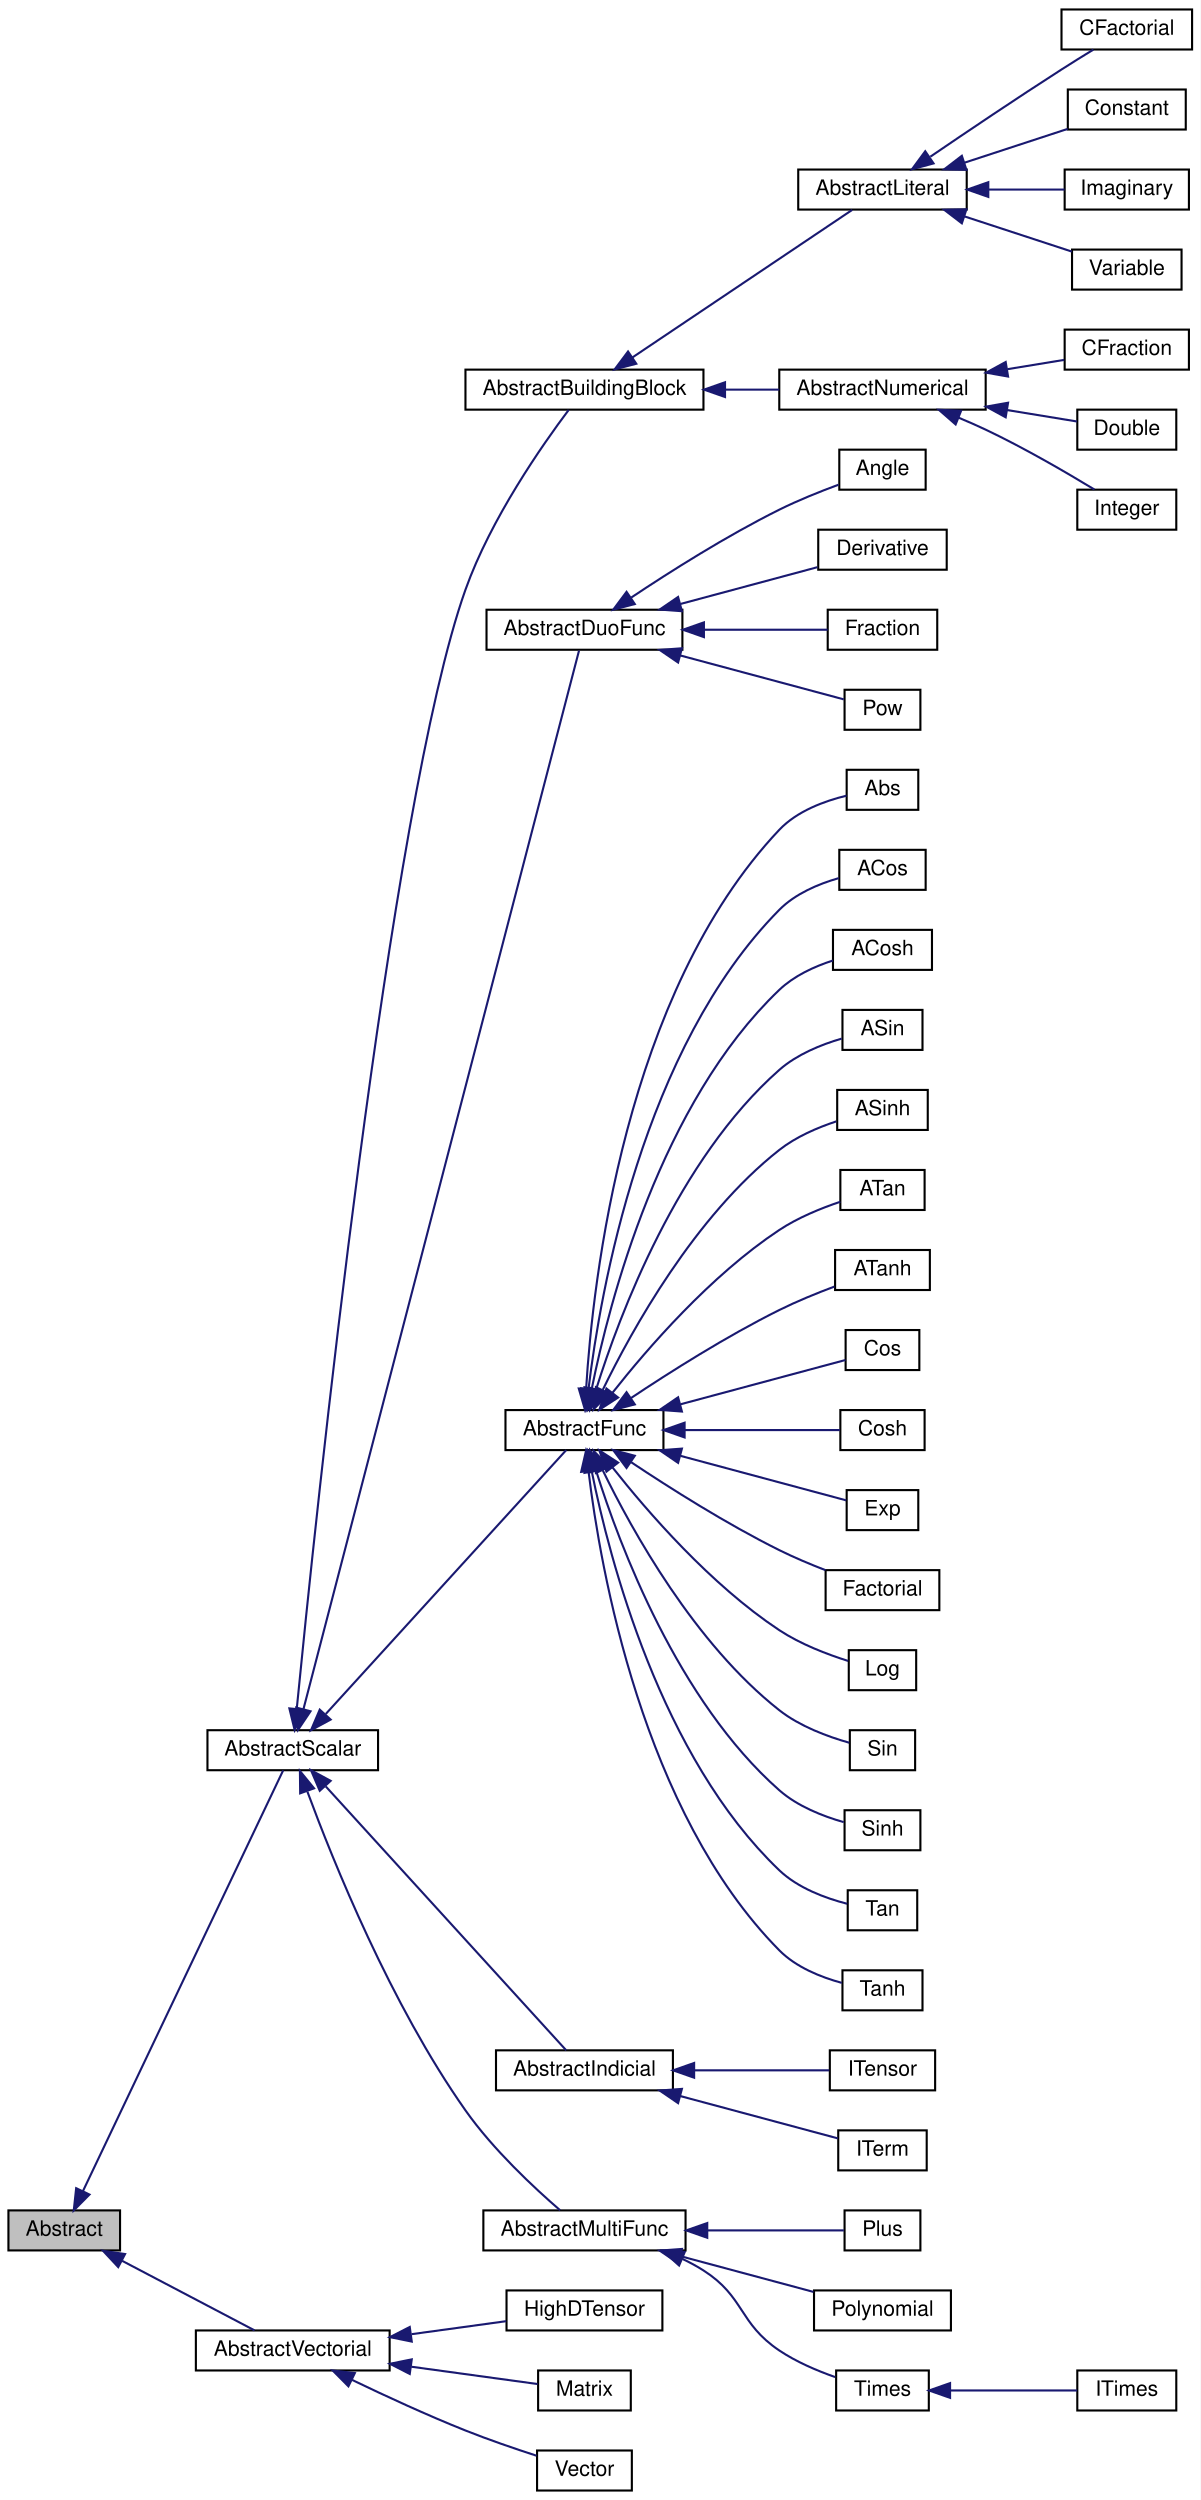
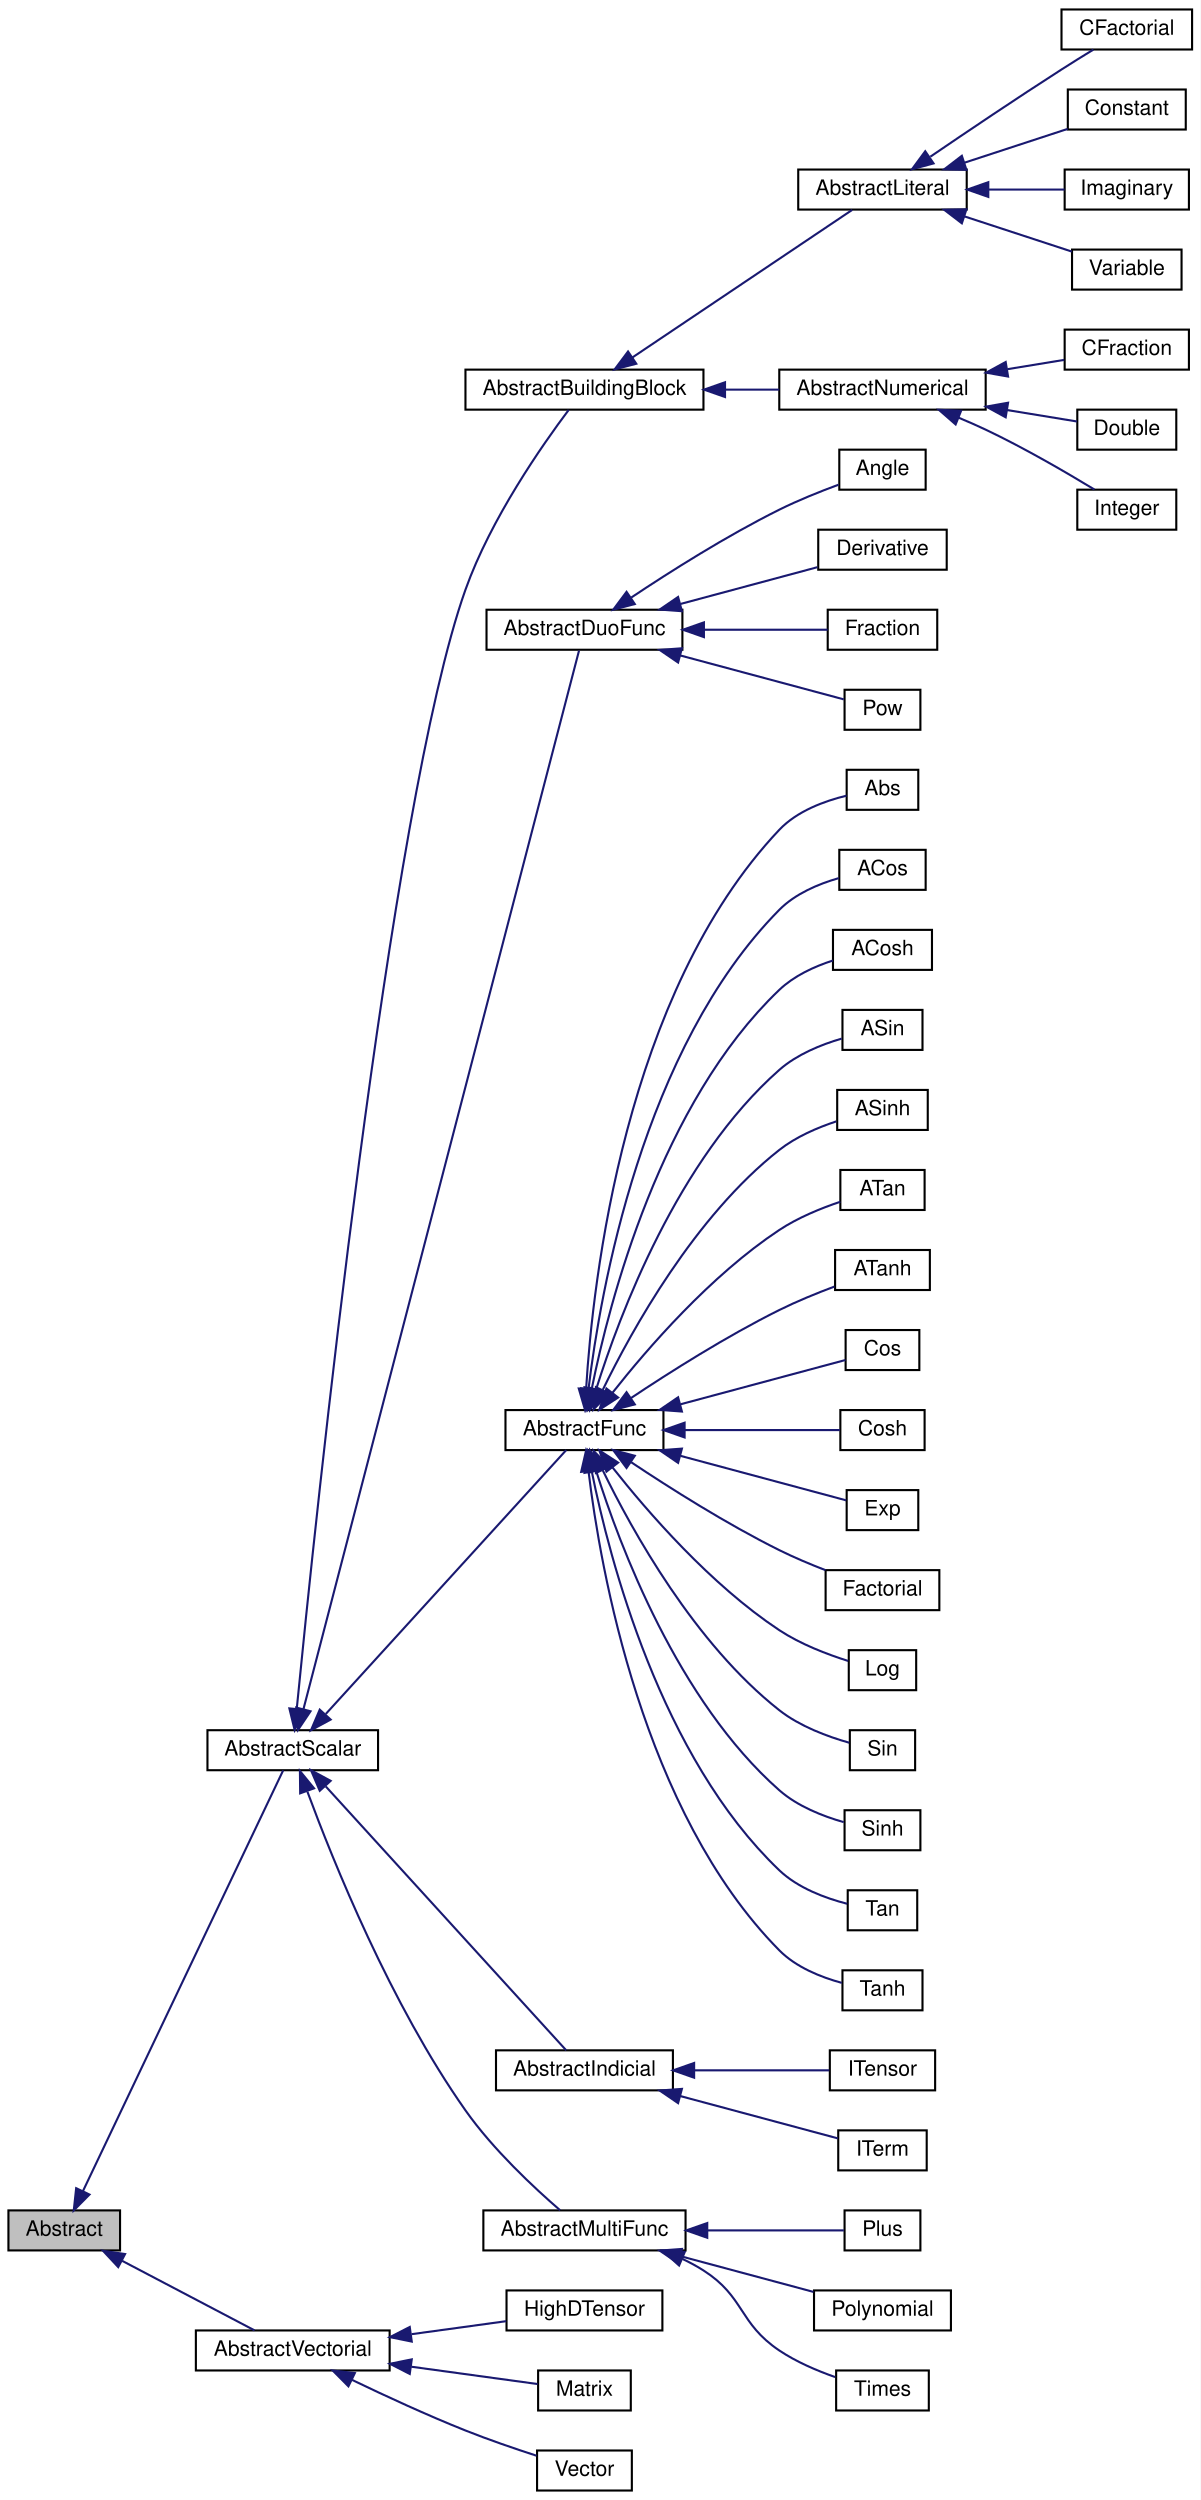
<svg xmlns="http://www.w3.org/2000/svg" xmlns:xlink="http://www.w3.org/1999/xlink" width="570pt" height="1187pt" viewBox="0.00 0.00 570.00 1187.00">
  <g id="graph0" class="graph" transform="scale(1 1) rotate(0) translate(4 1183)">
    <polygon fill="#ffffff" stroke="transparent" points="-4,4 -4,-1183 566,-1183 566,4 -4,4" />
    <g id="node1" class="node">
      <polygon fill="#bfbfbf" stroke="#000000" points="0,-114.5 0,-133.5 53,-133.5 53,-114.5 0,-114.5" />
      <text text-anchor="middle" x="26.5" y="-121.5" font-family="Helvetica,sans-Serif" font-size="10.00" fill="#000000">Abstract</text>
    </g>
    <g id="node2" class="node">
      <g id="a_node2">
        <a xlink:href="classAbstractScalar.html" target="_top" xlink:title="Abstract class concerning all scalars (dim = 0). Allows to implement one time getDim() = 0 for all sc...">
          <polygon fill="#ffffff" stroke="#000000" points="94.5,-342.5 94.5,-361.5 175.5,-361.5 175.5,-342.5 94.5,-342.5" />
          <text text-anchor="middle" x="135" y="-349.5" font-family="Helvetica,sans-Serif" font-size="10.00" fill="#000000">AbstractScalar</text>
        </a>
      </g>
    </g>
    <g id="edge1" class="edge">
      <path fill="none" stroke="#191970" d="M35.403,-142.709C57.456,-189.05 114.019,-307.911 130.457,-342.453" />
      <polygon fill="#191970" stroke="#191970" points="38.481,-141.032 31.024,-133.507 32.161,-144.04 38.481,-141.032" />
    </g>
-     <g id="node43" class="node">
-       <g id="a_node43">
+     <g id="node42" class="node">
+       <g id="a_node42">
        <a xlink:href="classAbstractVectorial.html" target="_top" xlink:title="AbstractVectorial">
          <polygon fill="#ffffff" stroke="#000000" points="89,-57.5 89,-76.5 181,-76.5 181,-57.5 89,-57.5" />
          <text text-anchor="middle" x="135" y="-64.5" font-family="Helvetica,sans-Serif" font-size="10.00" fill="#000000">AbstractVectorial</text>
        </a>
      </g>
    </g>
-     <g id="edge42" class="edge">
+     <g id="edge41" class="edge">
      <path fill="none" stroke="#191970" d="M54.011,-109.547C73.72,-99.193 99.709,-85.54 116.866,-76.526" />
      <polygon fill="#191970" stroke="#191970" points="52.13,-106.582 44.906,-114.331 55.386,-112.778 52.13,-106.582" />
    </g>
    <g id="node3" class="node">
      <g id="a_node3">
        <a xlink:href="classAbstractBuildingBlock.html" target="_top" xlink:title="Abstract class from which derive all building blocks of exprs, i.e. objects not function of further e...">
          <polygon fill="#ffffff" stroke="#000000" points="217,-988.5 217,-1007.5 330,-1007.5 330,-988.5 217,-988.5" />
          <text text-anchor="middle" x="273.5" y="-995.5" font-family="Helvetica,sans-Serif" font-size="10.00" fill="#000000">AbstractBuildingBlock</text>
        </a>
      </g>
    </g>
    <g id="edge2" class="edge">
      <path fill="none" stroke="#191970" d="M136.906,-371.765C145.375,-457.975 180.782,-801.306 217,-903 229.039,-936.804 253.637,-971.913 266.023,-988.383" />
      <polygon fill="#191970" stroke="#191970" points="140.364,-371.169 135.911,-361.556 133.397,-371.848 140.364,-371.169" />
    </g>
    <g id="node13" class="node">
      <g id="a_node13">
        <a xlink:href="classAbstractDuoFunc.html" target="_top" xlink:title="Handle functions of multiple arguments. In the case of the call of a simplification function...">
          <polygon fill="#ffffff" stroke="#000000" points="227,-874.5 227,-893.5 320,-893.5 320,-874.5 227,-874.5" />
          <text text-anchor="middle" x="273.5" y="-881.5" font-family="Helvetica,sans-Serif" font-size="10.00" fill="#000000">AbstractDuoFunc</text>
        </a>
      </g>
    </g>
    <g id="edge12" class="edge">
      <path fill="none" stroke="#191970" d="M140.1,-371.591C162.815,-458.842 254.383,-810.569 270.93,-874.129" />
      <polygon fill="#191970" stroke="#191970" points="143.429,-370.484 137.522,-361.688 136.655,-372.247 143.429,-370.484" />
    </g>
    <g id="node18" class="node">
      <g id="a_node18">
        <a xlink:href="classAbstractFunc.html" target="_top" xlink:title="Base class for scalar functions of one argument. ">
          <polygon fill="#ffffff" stroke="#000000" points="236,-494.5 236,-513.5 311,-513.5 311,-494.5 236,-494.5" />
          <text text-anchor="middle" x="273.5" y="-501.5" font-family="Helvetica,sans-Serif" font-size="10.00" fill="#000000">AbstractFunc</text>
        </a>
      </g>
    </g>
    <g id="edge17" class="edge">
      <path fill="none" stroke="#191970" d="M150.673,-369.201C179.943,-401.324 242.011,-469.442 264.839,-494.495" />
      <polygon fill="#191970" stroke="#191970" points="152.986,-366.543 143.664,-361.508 147.812,-371.257 152.986,-366.543" />
    </g>
    <g id="node35" class="node">
      <g id="a_node35">
        <a xlink:href="classAbstractIndicial.html" target="_top" xlink:title="AbstractIndicial">
          <polygon fill="#ffffff" stroke="#000000" points="231.5,-190.5 231.5,-209.5 315.5,-209.5 315.5,-190.5 231.5,-190.5" />
          <text text-anchor="middle" x="273.5" y="-197.5" font-family="Helvetica,sans-Serif" font-size="10.00" fill="#000000">AbstractIndicial</text>
        </a>
      </g>
    </g>
    <g id="edge34" class="edge">
      <path fill="none" stroke="#191970" d="M150.673,-334.799C179.943,-302.676 242.011,-234.559 264.839,-209.505" />
      <polygon fill="#191970" stroke="#191970" points="147.812,-332.743 143.664,-342.492 152.986,-337.457 147.812,-332.743" />
    </g>
    <g id="node38" class="node">
      <g id="a_node38">
        <a xlink:href="classAbstractMultiFunc.html" target="_top" xlink:title="Handle functions of multiple arguments. In the case of the call of a simplification function...">
          <polygon fill="#ffffff" stroke="#000000" points="225.5,-114.5 225.5,-133.5 321.5,-133.5 321.5,-114.5 225.5,-114.5" />
          <text text-anchor="middle" x="273.5" y="-121.5" font-family="Helvetica,sans-Serif" font-size="10.00" fill="#000000">AbstractMultiFunc</text>
        </a>
      </g>
    </g>
    <g id="edge37" class="edge">
      <path fill="none" stroke="#191970" d="M141.953,-332.329C154.159,-299.278 181.548,-231.287 217,-181 230.167,-162.324 249.651,-144.184 261.955,-133.557" />
      <polygon fill="#191970" stroke="#191970" points="138.52,-331.528 138.406,-342.123 145.102,-333.912 138.52,-331.528" />
    </g>
    <g id="node4" class="node">
      <g id="a_node4">
        <a xlink:href="classAbstractLiteral.html" target="_top" xlink:title="Abstract class from which derive literal building blocks: Constant, Variable, Imaginary and CFactoria...">
          <polygon fill="#ffffff" stroke="#000000" points="375,-1083.5 375,-1102.5 455,-1102.5 455,-1083.5 375,-1083.5" />
          <text text-anchor="middle" x="415" y="-1090.5" font-family="Helvetica,sans-Serif" font-size="10.00" fill="#000000">AbstractLiteral</text>
        </a>
      </g>
    </g>
    <g id="edge3" class="edge">
      <path fill="none" stroke="#191970" d="M296.25,-1013.274C325.66,-1033.019 376.011,-1066.824 400.616,-1083.343" />
      <polygon fill="#191970" stroke="#191970" points="298.1,-1010.3 287.846,-1007.632 294.198,-1016.112 298.1,-1010.3" />
    </g>
    <g id="node9" class="node">
      <g id="a_node9">
        <a xlink:href="classAbstractNumerical.html" target="_top" xlink:title="Abstract class from which derive numerical types, i.e. Double, Integer, CFraction. ">
          <polygon fill="#ffffff" stroke="#000000" points="366,-988.5 366,-1007.5 464,-1007.5 464,-988.5 366,-988.5" />
          <text text-anchor="middle" x="415" y="-995.5" font-family="Helvetica,sans-Serif" font-size="10.00" fill="#000000">AbstractNumerical</text>
        </a>
      </g>
    </g>
    <g id="edge8" class="edge">
      <path fill="none" stroke="#191970" d="M340.327,-998C348.978,-998 357.708,-998 365.997,-998" />
      <polygon fill="#191970" stroke="#191970" points="340.238,-994.5 330.238,-998 340.238,-1001.5 340.238,-994.5" />
    </g>
    <g id="node5" class="node">
      <g id="a_node5">
        <a xlink:href="classCFactorial.html" target="_top" xlink:title="Handles factorial of a Number. ">
          <polygon fill="#ffffff" stroke="#000000" points="500,-1159.5 500,-1178.5 562,-1178.5 562,-1159.5 500,-1159.5" />
          <text text-anchor="middle" x="531" y="-1166.5" font-family="Helvetica,sans-Serif" font-size="10.00" fill="#000000">CFactorial</text>
        </a>
      </g>
    </g>
    <g id="edge4" class="edge">
      <path fill="none" stroke="#191970" d="M437.708,-1108.594C454.733,-1120.197 478.674,-1136.322 500,-1150 504.888,-1153.135 510.267,-1156.471 515.152,-1159.458" />
      <polygon fill="#191970" stroke="#191970" points="439.252,-1105.41 429.021,-1102.658 435.303,-1111.19 439.252,-1105.41" />
    </g>
    <g id="node6" class="node">
      <g id="a_node6">
        <a xlink:href="classConstant.html" target="_top" xlink:title="Handle an object with a name and a value. ">
          <polygon fill="#ffffff" stroke="#000000" points="503,-1121.5 503,-1140.5 559,-1140.5 559,-1121.5 503,-1121.5" />
          <text text-anchor="middle" x="531" y="-1128.5" font-family="Helvetica,sans-Serif" font-size="10.00" fill="#000000">Constant</text>
        </a>
      </g>
    </g>
    <g id="edge5" class="edge">
      <path fill="none" stroke="#191970" d="M453.932,-1105.754C469.985,-1111.012 488.231,-1116.989 502.938,-1121.807" />
      <polygon fill="#191970" stroke="#191970" points="454.864,-1102.376 444.272,-1102.589 452.685,-1109.028 454.864,-1102.376" />
    </g>
    <g id="node7" class="node">
      <g id="a_node7">
        <a xlink:href="classImaginary.html" target="_top" xlink:title="Numerical representation of i. ">
          <polygon fill="#ffffff" stroke="#000000" points="501.5,-1083.5 501.5,-1102.5 560.5,-1102.5 560.5,-1083.5 501.5,-1083.5" />
          <text text-anchor="middle" x="531" y="-1090.5" font-family="Helvetica,sans-Serif" font-size="10.00" fill="#000000">Imaginary</text>
        </a>
      </g>
    </g>
    <g id="edge6" class="edge">
      <path fill="none" stroke="#191970" d="M465.416,-1093C477.713,-1093 490.473,-1093 501.433,-1093" />
      <polygon fill="#191970" stroke="#191970" points="465.246,-1089.5 455.246,-1093 465.246,-1096.5 465.246,-1089.5" />
    </g>
    <g id="node8" class="node">
      <g id="a_node8">
        <a xlink:href="classVariable.html" target="_top" xlink:title="Handle an object with a name and a value. ">
          <polygon fill="#ffffff" stroke="#000000" points="505,-1045.5 505,-1064.5 557,-1064.5 557,-1045.5 505,-1045.5" />
          <text text-anchor="middle" x="531" y="-1052.5" font-family="Helvetica,sans-Serif" font-size="10.00" fill="#000000">Variable</text>
        </a>
      </g>
    </g>
    <g id="edge7" class="edge">
      <path fill="none" stroke="#191970" d="M453.834,-1080.278C470.634,-1074.775 489.85,-1068.48 504.904,-1063.549" />
      <polygon fill="#191970" stroke="#191970" points="452.685,-1076.972 444.272,-1083.411 454.864,-1083.624 452.685,-1076.972" />
    </g>
    <g id="node10" class="node">
      <g id="a_node10">
        <a xlink:href="classCFraction.html" target="_top" xlink:title="Handles fractions of Number. ">
          <polygon fill="#ffffff" stroke="#000000" points="501.5,-1007.5 501.5,-1026.5 560.5,-1026.5 560.5,-1007.5 501.5,-1007.5" />
          <text text-anchor="middle" x="531" y="-1014.5" font-family="Helvetica,sans-Serif" font-size="10.00" fill="#000000">CFraction</text>
        </a>
      </g>
    </g>
    <g id="edge9" class="edge">
      <path fill="none" stroke="#191970" d="M474.307,-1007.714C483.652,-1009.245 492.952,-1010.768 501.235,-1012.125" />
      <polygon fill="#191970" stroke="#191970" points="474.629,-1004.22 464.194,-1006.058 473.497,-1011.128 474.629,-1004.22" />
    </g>
    <g id="node11" class="node">
      <g id="a_node11">
        <a xlink:href="classDouble.html" target="_top" xlink:title="Handle numbers in expr. ">
          <polygon fill="#ffffff" stroke="#000000" points="507.5,-969.5 507.5,-988.5 554.5,-988.5 554.5,-969.5 507.5,-969.5" />
          <text text-anchor="middle" x="531" y="-976.5" font-family="Helvetica,sans-Serif" font-size="10.00" fill="#000000">Double</text>
        </a>
      </g>
    </g>
    <g id="edge10" class="edge">
      <path fill="none" stroke="#191970" d="M474.073,-988.324C485.867,-986.392 497.603,-984.47 507.327,-982.878" />
      <polygon fill="#191970" stroke="#191970" points="473.497,-984.872 464.194,-989.942 474.629,-991.78 473.497,-984.872" />
    </g>
    <g id="node12" class="node">
      <g id="a_node12">
        <a xlink:href="classInteger.html" target="_top" xlink:title="Handle numbers in expr. ">
          <polygon fill="#ffffff" stroke="#000000" points="507.5,-931.5 507.5,-950.5 554.5,-950.5 554.5,-931.5 507.5,-931.5" />
          <text text-anchor="middle" x="531" y="-938.5" font-family="Helvetica,sans-Serif" font-size="10.00" fill="#000000">Integer</text>
        </a>
      </g>
    </g>
    <g id="edge11" class="edge">
      <path fill="none" stroke="#191970" d="M451.19,-984.659C455.546,-982.85 459.901,-980.944 464,-979 482.244,-970.346 502.276,-958.68 515.64,-950.567" />
      <polygon fill="#191970" stroke="#191970" points="449.728,-981.473 441.747,-988.441 452.331,-987.972 449.728,-981.473" />
    </g>
    <g id="node14" class="node">
      <g id="a_node14">
        <a xlink:href="classAngle.html" target="_top" xlink:title="Handles a angle of 2 arguments. ">
          <polygon fill="#ffffff" stroke="#000000" points="394.5,-950.5 394.5,-969.5 435.5,-969.5 435.5,-950.5 394.5,-950.5" />
          <text text-anchor="middle" x="415" y="-957.5" font-family="Helvetica,sans-Serif" font-size="10.00" fill="#000000">Angle</text>
        </a>
      </g>
    </g>
    <g id="edge13" class="edge">
      <path fill="none" stroke="#191970" d="M295.65,-899.244C313.99,-911.47 340.998,-928.579 366,-941 374.988,-945.465 385.299,-949.601 394.137,-952.866" />
      <polygon fill="#191970" stroke="#191970" points="297.397,-896.2 287.149,-893.511 293.483,-902.004 297.397,-896.2" />
    </g>
    <g id="node15" class="node">
      <g id="a_node15">
        <a xlink:href="classDerivative.html" target="_top" xlink:title="Handles the exponentiation of one Abstract wrt another. ">
          <polygon fill="#ffffff" stroke="#000000" points="384.5,-912.5 384.5,-931.5 445.5,-931.5 445.5,-912.5 384.5,-912.5" />
          <text text-anchor="middle" x="415" y="-919.5" font-family="Helvetica,sans-Serif" font-size="10.00" fill="#000000">Derivative</text>
        </a>
      </g>
    </g>
    <g id="edge14" class="edge">
      <path fill="none" stroke="#191970" d="M319.013,-896.222C340.285,-901.935 365.06,-908.589 384.111,-913.705" />
      <polygon fill="#191970" stroke="#191970" points="319.772,-892.803 309.206,-893.589 317.956,-899.563 319.772,-892.803" />
    </g>
    <g id="node16" class="node">
      <g id="a_node16">
        <a xlink:href="classFraction.html" target="_top" xlink:title="Handles a fraction of 2 arguments. ">
          <polygon fill="#ffffff" stroke="#000000" points="389,-874.5 389,-893.5 441,-893.5 441,-874.5 389,-874.5" />
          <text text-anchor="middle" x="415" y="-881.5" font-family="Helvetica,sans-Serif" font-size="10.00" fill="#000000">Fraction</text>
        </a>
      </g>
    </g>
    <g id="edge15" class="edge">
      <path fill="none" stroke="#191970" d="M330.341,-884C350.637,-884 372.523,-884 388.957,-884" />
      <polygon fill="#191970" stroke="#191970" points="330.225,-880.5 320.224,-884 330.224,-887.5 330.225,-880.5" />
    </g>
    <g id="node17" class="node">
      <g id="a_node17">
        <a xlink:href="classPow.html" target="_top" xlink:title="Handles the exponentiation of one Abstract wrt another. ">
          <polygon fill="#ffffff" stroke="#000000" points="397,-836.5 397,-855.5 433,-855.5 433,-836.5 397,-836.5" />
          <text text-anchor="middle" x="415" y="-843.5" font-family="Helvetica,sans-Serif" font-size="10.00" fill="#000000">Pow</text>
        </a>
      </g>
    </g>
    <g id="edge16" class="edge">
      <path fill="none" stroke="#191970" d="M319.003,-871.78C345.345,-864.706 377.061,-856.188 396.628,-850.934" />
      <polygon fill="#191970" stroke="#191970" points="317.956,-868.437 309.206,-874.411 319.772,-875.197 317.956,-868.437" />
    </g>
    <g id="node19" class="node">
      <g id="a_node19">
        <a xlink:href="classAbs.html" target="_top" xlink:title="Final specialization of AbstractFunc, the abs function. ">
          <polygon fill="#ffffff" stroke="#000000" points="398,-798.5 398,-817.5 432,-817.5 432,-798.5 398,-798.5" />
          <text text-anchor="middle" x="415" y="-805.5" font-family="Helvetica,sans-Serif" font-size="10.00" fill="#000000">Abs</text>
        </a>
      </g>
    </g>
    <g id="edge18" class="edge">
      <path fill="none" stroke="#191970" d="M274.305,-523.832C277.421,-574.713 292.561,-711.323 366,-789 374.399,-797.884 387.431,-802.673 397.944,-805.221" />
      <polygon fill="#191970" stroke="#191970" points="277.786,-523.377 273.774,-513.571 270.796,-523.739 277.786,-523.377" />
    </g>
    <g id="node20" class="node">
      <g id="a_node20">
        <a xlink:href="classACos.html" target="_top" xlink:title="Final specialization of AbstractFunc, the acos function. ">
          <polygon fill="#ffffff" stroke="#000000" points="394.5,-760.5 394.5,-779.5 435.5,-779.5 435.5,-760.5 394.5,-760.5" />
          <text text-anchor="middle" x="415" y="-767.5" font-family="Helvetica,sans-Serif" font-size="10.00" fill="#000000">ACos</text>
        </a>
      </g>
    </g>
    <g id="edge19" class="edge">
      <path fill="none" stroke="#191970" d="M275.44,-523.628C280.997,-569.586 301.01,-685.253 366,-751 373.569,-758.657 384.571,-763.292 394.233,-766.064" />
      <polygon fill="#191970" stroke="#191970" points="278.9,-523.072 274.32,-513.518 271.943,-523.843 278.9,-523.072" />
    </g>
    <g id="node21" class="node">
      <g id="a_node21">
        <a xlink:href="classACosh.html" target="_top" xlink:title="Final specialization of AbstractFunc, the acosh function. ">
          <polygon fill="#ffffff" stroke="#000000" points="391.5,-722.5 391.5,-741.5 438.5,-741.5 438.5,-722.5 391.5,-722.5" />
          <text text-anchor="middle" x="415" y="-729.5" font-family="Helvetica,sans-Serif" font-size="10.00" fill="#000000">ACosh</text>
        </a>
      </g>
    </g>
    <g id="edge20" class="edge">
      <path fill="none" stroke="#191970" d="M277.024,-523.884C285.275,-564.817 309.586,-659.164 366,-713 372.997,-719.677 382.6,-724.082 391.452,-726.952" />
      <polygon fill="#191970" stroke="#191970" points="280.418,-523.002 275.109,-513.833 273.542,-524.312 280.418,-523.002" />
    </g>
    <g id="node22" class="node">
      <g id="a_node22">
        <a xlink:href="classASin.html" target="_top" xlink:title="Final specialization of AbstractFunc, the asin function. ">
          <polygon fill="#ffffff" stroke="#000000" points="396,-684.5 396,-703.5 434,-703.5 434,-684.5 396,-684.5" />
          <text text-anchor="middle" x="415" y="-691.5" font-family="Helvetica,sans-Serif" font-size="10.00" fill="#000000">ASin</text>
        </a>
      </g>
    </g>
    <g id="edge21" class="edge">
      <path fill="none" stroke="#191970" d="M279.113,-523.563C290.125,-558.636 317.789,-632.509 366,-675 374.351,-682.36 385.871,-687.02 395.643,-689.882" />
      <polygon fill="#191970" stroke="#191970" points="282.355,-522.192 276.117,-513.629 275.653,-524.213 282.355,-522.192" />
    </g>
    <g id="node23" class="node">
      <g id="a_node23">
        <a xlink:href="classASinh.html" target="_top" xlink:title="Final specialization of AbstractFunc, the asinh function. ">
          <polygon fill="#ffffff" stroke="#000000" points="393.5,-646.5 393.5,-665.5 436.5,-665.5 436.5,-646.5 393.5,-646.5" />
          <text text-anchor="middle" x="415" y="-653.5" font-family="Helvetica,sans-Serif" font-size="10.00" fill="#000000">ASinh</text>
        </a>
      </g>
    </g>
    <g id="edge22" class="edge">
      <path fill="none" stroke="#191970" d="M282.205,-523.129C296.09,-551.667 325.835,-605.407 366,-637 373.889,-643.205 384.045,-647.586 393.063,-650.564" />
      <polygon fill="#191970" stroke="#191970" points="285.254,-521.389 277.817,-513.843 278.925,-524.379 285.254,-521.389" />
    </g>
    <g id="node24" class="node">
      <g id="a_node24">
        <a xlink:href="classATan.html" target="_top" xlink:title="Final specialization of AbstractFunc, the atan function. ">
          <polygon fill="#ffffff" stroke="#000000" points="395,-608.5 395,-627.5 435,-627.5 435,-608.5 395,-608.5" />
          <text text-anchor="middle" x="415" y="-615.5" font-family="Helvetica,sans-Serif" font-size="10.00" fill="#000000">ATan</text>
        </a>
      </g>
    </g>
    <g id="edge23" class="edge">
      <path fill="none" stroke="#191970" d="M286.825,-521.744C303.367,-542.705 333.407,-577.444 366,-599 374.828,-604.838 385.716,-609.287 394.985,-612.406" />
      <polygon fill="#191970" stroke="#191970" points="289.479,-519.454 280.594,-513.683 283.941,-523.735 289.479,-519.454" />
    </g>
    <g id="node25" class="node">
      <g id="a_node25">
        <a xlink:href="classATanh.html" target="_top" xlink:title="Final specialization of AbstractFunc, the atanh function. ">
          <polygon fill="#ffffff" stroke="#000000" points="392.5,-570.5 392.5,-589.5 437.5,-589.5 437.5,-570.5 392.5,-570.5" />
          <text text-anchor="middle" x="415" y="-577.5" font-family="Helvetica,sans-Serif" font-size="10.00" fill="#000000">ATanh</text>
        </a>
      </g>
    </g>
    <g id="edge24" class="edge">
      <path fill="none" stroke="#191970" d="M295.65,-519.244C313.99,-531.47 340.998,-548.579 366,-561 374.335,-565.141 383.807,-568.998 392.186,-572.14" />
      <polygon fill="#191970" stroke="#191970" points="297.397,-516.2 287.149,-513.511 293.483,-522.004 297.397,-516.2" />
    </g>
    <g id="node26" class="node">
      <g id="a_node26">
        <a xlink:href="classCos.html" target="_top" xlink:title="Final specialization of AbstractFunc, the cos function. ">
          <polygon fill="#ffffff" stroke="#000000" points="397.5,-532.5 397.5,-551.5 432.5,-551.5 432.5,-532.5 397.5,-532.5" />
          <text text-anchor="middle" x="415" y="-539.5" font-family="Helvetica,sans-Serif" font-size="10.00" fill="#000000">Cos</text>
        </a>
      </g>
    </g>
    <g id="edge25" class="edge">
      <path fill="none" stroke="#191970" d="M319.122,-516.252C345.79,-523.413 377.933,-532.046 397.401,-537.274" />
      <polygon fill="#191970" stroke="#191970" points="319.772,-512.803 309.206,-513.589 317.956,-519.563 319.772,-512.803" />
    </g>
    <g id="node27" class="node">
      <g id="a_node27">
        <a xlink:href="classCosh.html" target="_top" xlink:title="Final specialization of AbstractFunc, the cosh function. ">
          <polygon fill="#ffffff" stroke="#000000" points="395,-494.5 395,-513.5 435,-513.5 435,-494.5 395,-494.5" />
          <text text-anchor="middle" x="415" y="-501.5" font-family="Helvetica,sans-Serif" font-size="10.00" fill="#000000">Cosh</text>
        </a>
      </g>
    </g>
    <g id="edge26" class="edge">
      <path fill="none" stroke="#191970" d="M321.129,-504C346.21,-504 375.648,-504 394.778,-504" />
      <polygon fill="#191970" stroke="#191970" points="321.048,-500.5 311.048,-504 321.048,-507.5 321.048,-500.5" />
    </g>
    <g id="node28" class="node">
      <g id="a_node28">
        <a xlink:href="classExp.html" target="_top" xlink:title="Final specialization of AbstractFunc, the exponential function. ">
          <polygon fill="#ffffff" stroke="#000000" points="398,-456.5 398,-475.5 432,-475.5 432,-456.5 398,-456.5" />
          <text text-anchor="middle" x="415" y="-463.5" font-family="Helvetica,sans-Serif" font-size="10.00" fill="#000000">Exp</text>
        </a>
      </g>
    </g>
    <g id="edge27" class="edge">
      <path fill="none" stroke="#191970" d="M319.181,-491.732C346.012,-484.527 378.369,-475.837 397.782,-470.624" />
      <polygon fill="#191970" stroke="#191970" points="317.956,-488.437 309.206,-494.411 319.772,-495.197 317.956,-488.437" />
    </g>
    <g id="node29" class="node">
      <g id="a_node29">
        <a xlink:href="classFactorial.html" target="_top" xlink:title="Final specialization of AbstractFunc, the factorial function. ">
          <polygon fill="#ffffff" stroke="#000000" points="388,-418.5 388,-437.5 442,-437.5 442,-418.5 388,-418.5" />
          <text text-anchor="middle" x="415" y="-425.5" font-family="Helvetica,sans-Serif" font-size="10.00" fill="#000000">Factorial</text>
        </a>
      </g>
    </g>
    <g id="edge28" class="edge">
      <path fill="none" stroke="#191970" d="M295.65,-488.756C313.99,-476.53 340.998,-459.421 366,-447 372.946,-443.55 380.681,-440.296 387.916,-437.488" />
      <polygon fill="#191970" stroke="#191970" points="293.483,-485.996 287.149,-494.489 297.397,-491.8 293.483,-485.996" />
    </g>
    <g id="node30" class="node">
      <g id="a_node30">
        <a xlink:href="classLog.html" target="_top" xlink:title="Final specialization of AbstractFunc, the logarithm function. ">
          <polygon fill="#ffffff" stroke="#000000" points="399,-380.5 399,-399.5 431,-399.5 431,-380.5 399,-380.5" />
          <text text-anchor="middle" x="415" y="-387.5" font-family="Helvetica,sans-Serif" font-size="10.00" fill="#000000">Log</text>
        </a>
      </g>
    </g>
    <g id="edge29" class="edge">
      <path fill="none" stroke="#191970" d="M286.825,-486.256C303.367,-465.295 333.407,-430.556 366,-409 376.046,-402.356 388.759,-397.512 398.719,-394.379" />
      <polygon fill="#191970" stroke="#191970" points="283.941,-484.265 280.594,-494.317 289.479,-488.546 283.941,-484.265" />
    </g>
    <g id="node31" class="node">
      <g id="a_node31">
        <a xlink:href="classSin.html" target="_top" xlink:title="Final specialization of AbstractFunc, the sin function. ">
          <polygon fill="#ffffff" stroke="#000000" points="399.5,-342.5 399.5,-361.5 430.5,-361.5 430.5,-342.5 399.5,-342.5" />
          <text text-anchor="middle" x="415" y="-349.5" font-family="Helvetica,sans-Serif" font-size="10.00" fill="#000000">Sin</text>
        </a>
      </g>
    </g>
    <g id="edge30" class="edge">
      <path fill="none" stroke="#191970" d="M282.205,-484.871C296.09,-456.334 325.835,-402.593 366,-371 375.753,-363.328 388.973,-358.445 399.223,-355.554" />
      <polygon fill="#191970" stroke="#191970" points="278.925,-483.621 277.817,-494.157 285.254,-486.611 278.925,-483.621" />
    </g>
    <g id="node32" class="node">
      <g id="a_node32">
        <a xlink:href="classSinh.html" target="_top" xlink:title="Final specialization of AbstractFunc, the sinh function. ">
          <polygon fill="#ffffff" stroke="#000000" points="397,-304.5 397,-323.5 433,-323.5 433,-304.5 397,-304.5" />
          <text text-anchor="middle" x="415" y="-311.5" font-family="Helvetica,sans-Serif" font-size="10.00" fill="#000000">Sinh</text>
        </a>
      </g>
    </g>
    <g id="edge31" class="edge">
      <path fill="none" stroke="#191970" d="M279.113,-484.437C290.125,-449.364 317.789,-375.491 366,-333 374.625,-325.399 386.63,-320.677 396.598,-317.842" />
      <polygon fill="#191970" stroke="#191970" points="275.653,-483.787 276.117,-494.371 282.355,-485.808 275.653,-483.787" />
    </g>
    <g id="node33" class="node">
      <g id="a_node33">
        <a xlink:href="classTan.html" target="_top" xlink:title="Final specialization of AbstractFunc, the tan function. ">
          <polygon fill="#ffffff" stroke="#000000" points="398.5,-266.5 398.5,-285.5 431.5,-285.5 431.5,-266.5 398.5,-266.5" />
          <text text-anchor="middle" x="415" y="-273.5" font-family="Helvetica,sans-Serif" font-size="10.00" fill="#000000">Tan</text>
        </a>
      </g>
    </g>
    <g id="edge32" class="edge">
      <path fill="none" stroke="#191970" d="M277.024,-484.116C285.275,-443.183 309.586,-348.836 366,-295 374.845,-286.559 387.856,-281.749 398.248,-279.082" />
      <polygon fill="#191970" stroke="#191970" points="273.542,-483.688 275.109,-494.167 280.418,-484.998 273.542,-483.688" />
    </g>
    <g id="node34" class="node">
      <g id="a_node34">
        <a xlink:href="classTanh.html" target="_top" xlink:title="Final specialization of AbstractFunc, the tanh function. ">
          <polygon fill="#ffffff" stroke="#000000" points="396,-228.5 396,-247.5 434,-247.5 434,-228.5 396,-228.5" />
          <text text-anchor="middle" x="415" y="-235.5" font-family="Helvetica,sans-Serif" font-size="10.00" fill="#000000">Tanh</text>
        </a>
      </g>
    </g>
    <g id="edge33" class="edge">
      <path fill="none" stroke="#191970" d="M275.44,-484.372C280.997,-438.414 301.01,-322.747 366,-257 373.954,-248.954 385.699,-244.244 395.696,-241.527" />
      <polygon fill="#191970" stroke="#191970" points="271.943,-484.157 274.32,-494.482 278.9,-484.928 271.943,-484.157" />
    </g>
    <g id="node36" class="node">
      <g id="a_node36">
        <a xlink:href="classITensor.html" target="_top" xlink:title="ITensor">
          <polygon fill="#ffffff" stroke="#000000" points="390,-190.5 390,-209.5 440,-209.5 440,-190.5 390,-190.5" />
          <text text-anchor="middle" x="415" y="-197.5" font-family="Helvetica,sans-Serif" font-size="10.00" fill="#000000">ITensor</text>
        </a>
      </g>
    </g>
    <g id="edge35" class="edge">
      <path fill="none" stroke="#191970" d="M325.726,-200C347.576,-200 371.962,-200 389.718,-200" />
      <polygon fill="#191970" stroke="#191970" points="325.572,-196.5 315.572,-200 325.572,-203.5 325.572,-196.5" />
    </g>
    <g id="node37" class="node">
      <g id="a_node37">
        <a xlink:href="classITerm.html" target="_top" xlink:title="ITerm">
          <polygon fill="#ffffff" stroke="#000000" points="394,-152.5 394,-171.5 436,-171.5 436,-152.5 394,-152.5" />
          <text text-anchor="middle" x="415" y="-159.5" font-family="Helvetica,sans-Serif" font-size="10.00" fill="#000000">ITerm</text>
        </a>
      </g>
    </g>
    <g id="edge36" class="edge">
      <path fill="none" stroke="#191970" d="M318.921,-187.802C344.056,-181.052 374.106,-172.982 393.826,-167.686" />
      <polygon fill="#191970" stroke="#191970" points="317.956,-184.437 309.206,-190.411 319.772,-191.197 317.956,-184.437" />
    </g>
    <g id="node39" class="node">
      <g id="a_node39">
        <a xlink:href="classPlus.html" target="_top" xlink:title="Handles a sum, function of multiple arguments. ">
          <polygon fill="#ffffff" stroke="#000000" points="397,-114.5 397,-133.5 433,-133.5 433,-114.5 397,-114.5" />
          <text text-anchor="middle" x="415" y="-121.5" font-family="Helvetica,sans-Serif" font-size="10.00" fill="#000000">Plus</text>
        </a>
      </g>
    </g>
    <g id="edge38" class="edge">
      <path fill="none" stroke="#191970" d="M331.957,-124C355.182,-124 380.23,-124 396.672,-124" />
      <polygon fill="#191970" stroke="#191970" points="331.8,-120.5 321.8,-124 331.8,-127.5 331.8,-120.5" />
    </g>
    <g id="node40" class="node">
      <g id="a_node40">
        <a xlink:href="classPolynomial.html" target="_top" xlink:title="Handles a polynomial, function of multiple arguments. ">
          <polygon fill="#ffffff" stroke="#000000" points="382.5,-76.5 382.5,-95.5 447.5,-95.5 447.5,-76.5 382.5,-76.5" />
          <text text-anchor="middle" x="415" y="-83.5" font-family="Helvetica,sans-Serif" font-size="10.00" fill="#000000">Polynomial</text>
        </a>
      </g>
    </g>
    <g id="edge39" class="edge">
      <path fill="none" stroke="#191970" d="M319.007,-111.779C339.581,-106.254 363.434,-99.848 382.215,-94.805" />
      <polygon fill="#191970" stroke="#191970" points="317.956,-108.437 309.206,-114.411 319.772,-115.198 317.956,-108.437" />
    </g>
    <g id="node41" class="node">
      <g id="a_node41">
        <a xlink:href="classTimes.html" target="_top" xlink:title="Handles a product, function of multiple arguments. ">
          <polygon fill="#ffffff" stroke="#000000" points="393,-38.5 393,-57.5 437,-57.5 437,-38.5 393,-38.5" />
          <text text-anchor="middle" x="415" y="-45.5" font-family="Helvetica,sans-Serif" font-size="10.00" fill="#000000">Times</text>
        </a>
      </g>
    </g>
    <g id="edge40" class="edge">
      <path fill="none" stroke="#191970" d="M319.97,-110.482C323.463,-108.835 326.849,-107.012 330,-105 349.606,-92.477 346.684,-79.966 366,-67 374.03,-61.61 383.811,-57.426 392.517,-54.373" />
      <polygon fill="#191970" stroke="#191970" points="318.424,-107.335 310.563,-114.438 321.138,-113.787 318.424,-107.335" />
    </g>
-     <g id="node42" class="node">
-       <g id="a_node42">
-         <a xlink:href="classITimes.html" target="_top" xlink:title="ITimes">
-           <polygon fill="#ffffff" stroke="#000000" points="507.5,-38.5 507.5,-57.5 554.5,-57.5 554.5,-38.5 507.5,-38.5" />
-           <text text-anchor="middle" x="531" y="-45.5" font-family="Helvetica,sans-Serif" font-size="10.00" fill="#000000">ITimes</text>
-         </a>
-       </g>
-     </g>
-     <g id="edge41" class="edge">
-       <path fill="none" stroke="#191970" d="M447.146,-48C466.24,-48 490.036,-48 507.396,-48" />
-       <polygon fill="#191970" stroke="#191970" points="447.092,-44.5 437.092,-48 447.092,-51.5 447.092,-44.5" />
-     </g>
-     <g id="node44" class="node">
-       <g id="a_node44">
+     <g id="node43" class="node">
+       <g id="a_node43">
        <a xlink:href="classHighDTensor.html" target="_top" xlink:title="HighDTensor">
          <polygon fill="#ffffff" stroke="#000000" points="236.5,-76.5 236.5,-95.5 310.5,-95.5 310.5,-76.5 236.5,-76.5" />
          <text text-anchor="middle" x="273.5" y="-83.5" font-family="Helvetica,sans-Serif" font-size="10.00" fill="#000000">HighDTensor</text>
        </a>
      </g>
    </g>
-     <g id="edge43" class="edge">
+     <g id="edge42" class="edge">
      <path fill="none" stroke="#191970" d="M191.42,-74.74C206.55,-76.816 222.526,-79.007 236.322,-80.9" />
      <polygon fill="#191970" stroke="#191970" points="191.501,-71.218 181.119,-73.327 190.55,-78.153 191.501,-71.218" />
    </g>
-     <g id="node45" class="node">
-       <g id="a_node45">
+     <g id="node44" class="node">
+       <g id="a_node44">
        <a xlink:href="classMatrix.html" target="_top" xlink:title="Matrix">
          <polygon fill="#ffffff" stroke="#000000" points="251.5,-38.5 251.5,-57.5 295.5,-57.5 295.5,-38.5 251.5,-38.5" />
          <text text-anchor="middle" x="273.5" y="-45.5" font-family="Helvetica,sans-Serif" font-size="10.00" fill="#000000">Matrix</text>
        </a>
      </g>
    </g>
-     <g id="edge44" class="edge">
+     <g id="edge43" class="edge">
      <path fill="none" stroke="#191970" d="M191.282,-59.279C212.331,-56.391 235.037,-53.276 251.243,-51.053" />
      <polygon fill="#191970" stroke="#191970" points="190.55,-55.847 181.119,-60.673 191.501,-62.782 190.55,-55.847" />
    </g>
-     <g id="node46" class="node">
-       <g id="a_node46">
+     <g id="node45" class="node">
+       <g id="a_node45">
        <a xlink:href="classVector.html" target="_top" xlink:title="Vector">
          <polygon fill="#ffffff" stroke="#000000" points="251,-.5 251,-19.5 296,-19.5 296,-.5 251,-.5" />
          <text text-anchor="middle" x="273.5" y="-7.5" font-family="Helvetica,sans-Serif" font-size="10.00" fill="#000000">Vector</text>
        </a>
      </g>
    </g>
-     <g id="edge45" class="edge">
+     <g id="edge44" class="edge">
      <path fill="none" stroke="#191970" d="M163.111,-53.044C178.788,-45.497 198.773,-36.263 217,-29 227.96,-24.633 240.363,-20.388 250.75,-17.021" />
      <polygon fill="#191970" stroke="#191970" points="161.424,-49.972 153.96,-57.492 164.484,-56.268 161.424,-49.972" />
    </g>
  </g>
</svg>
